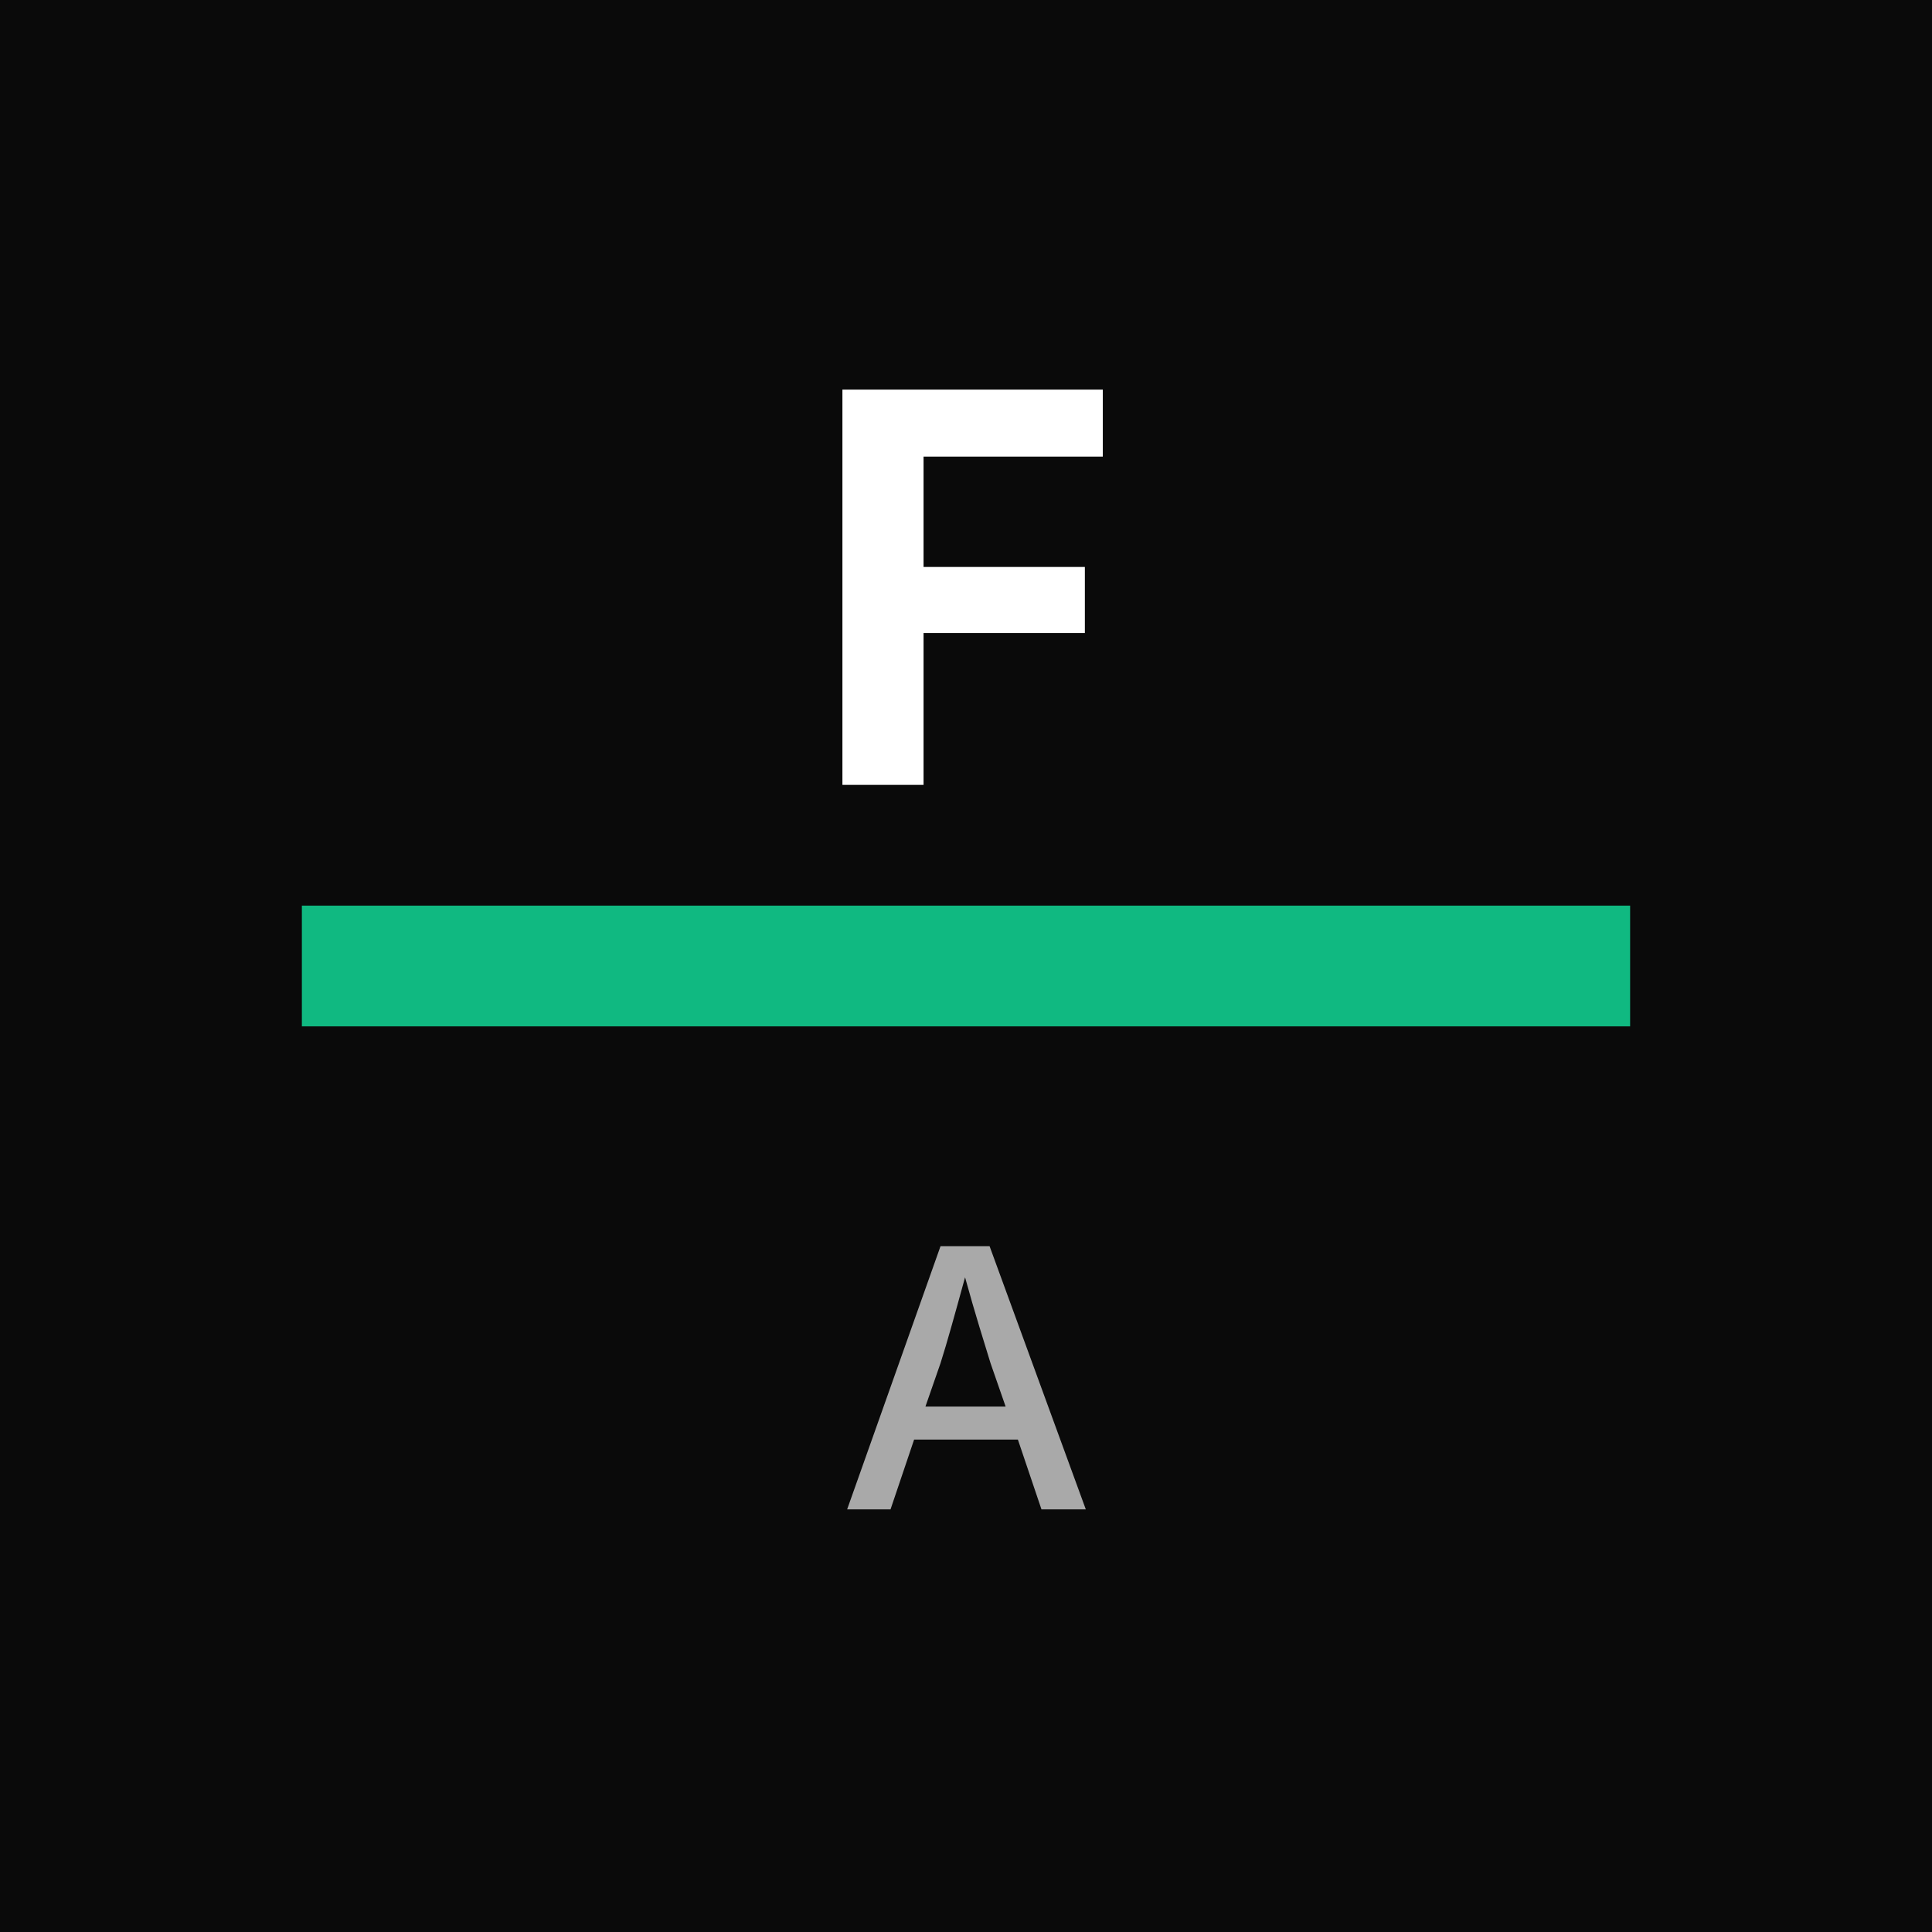
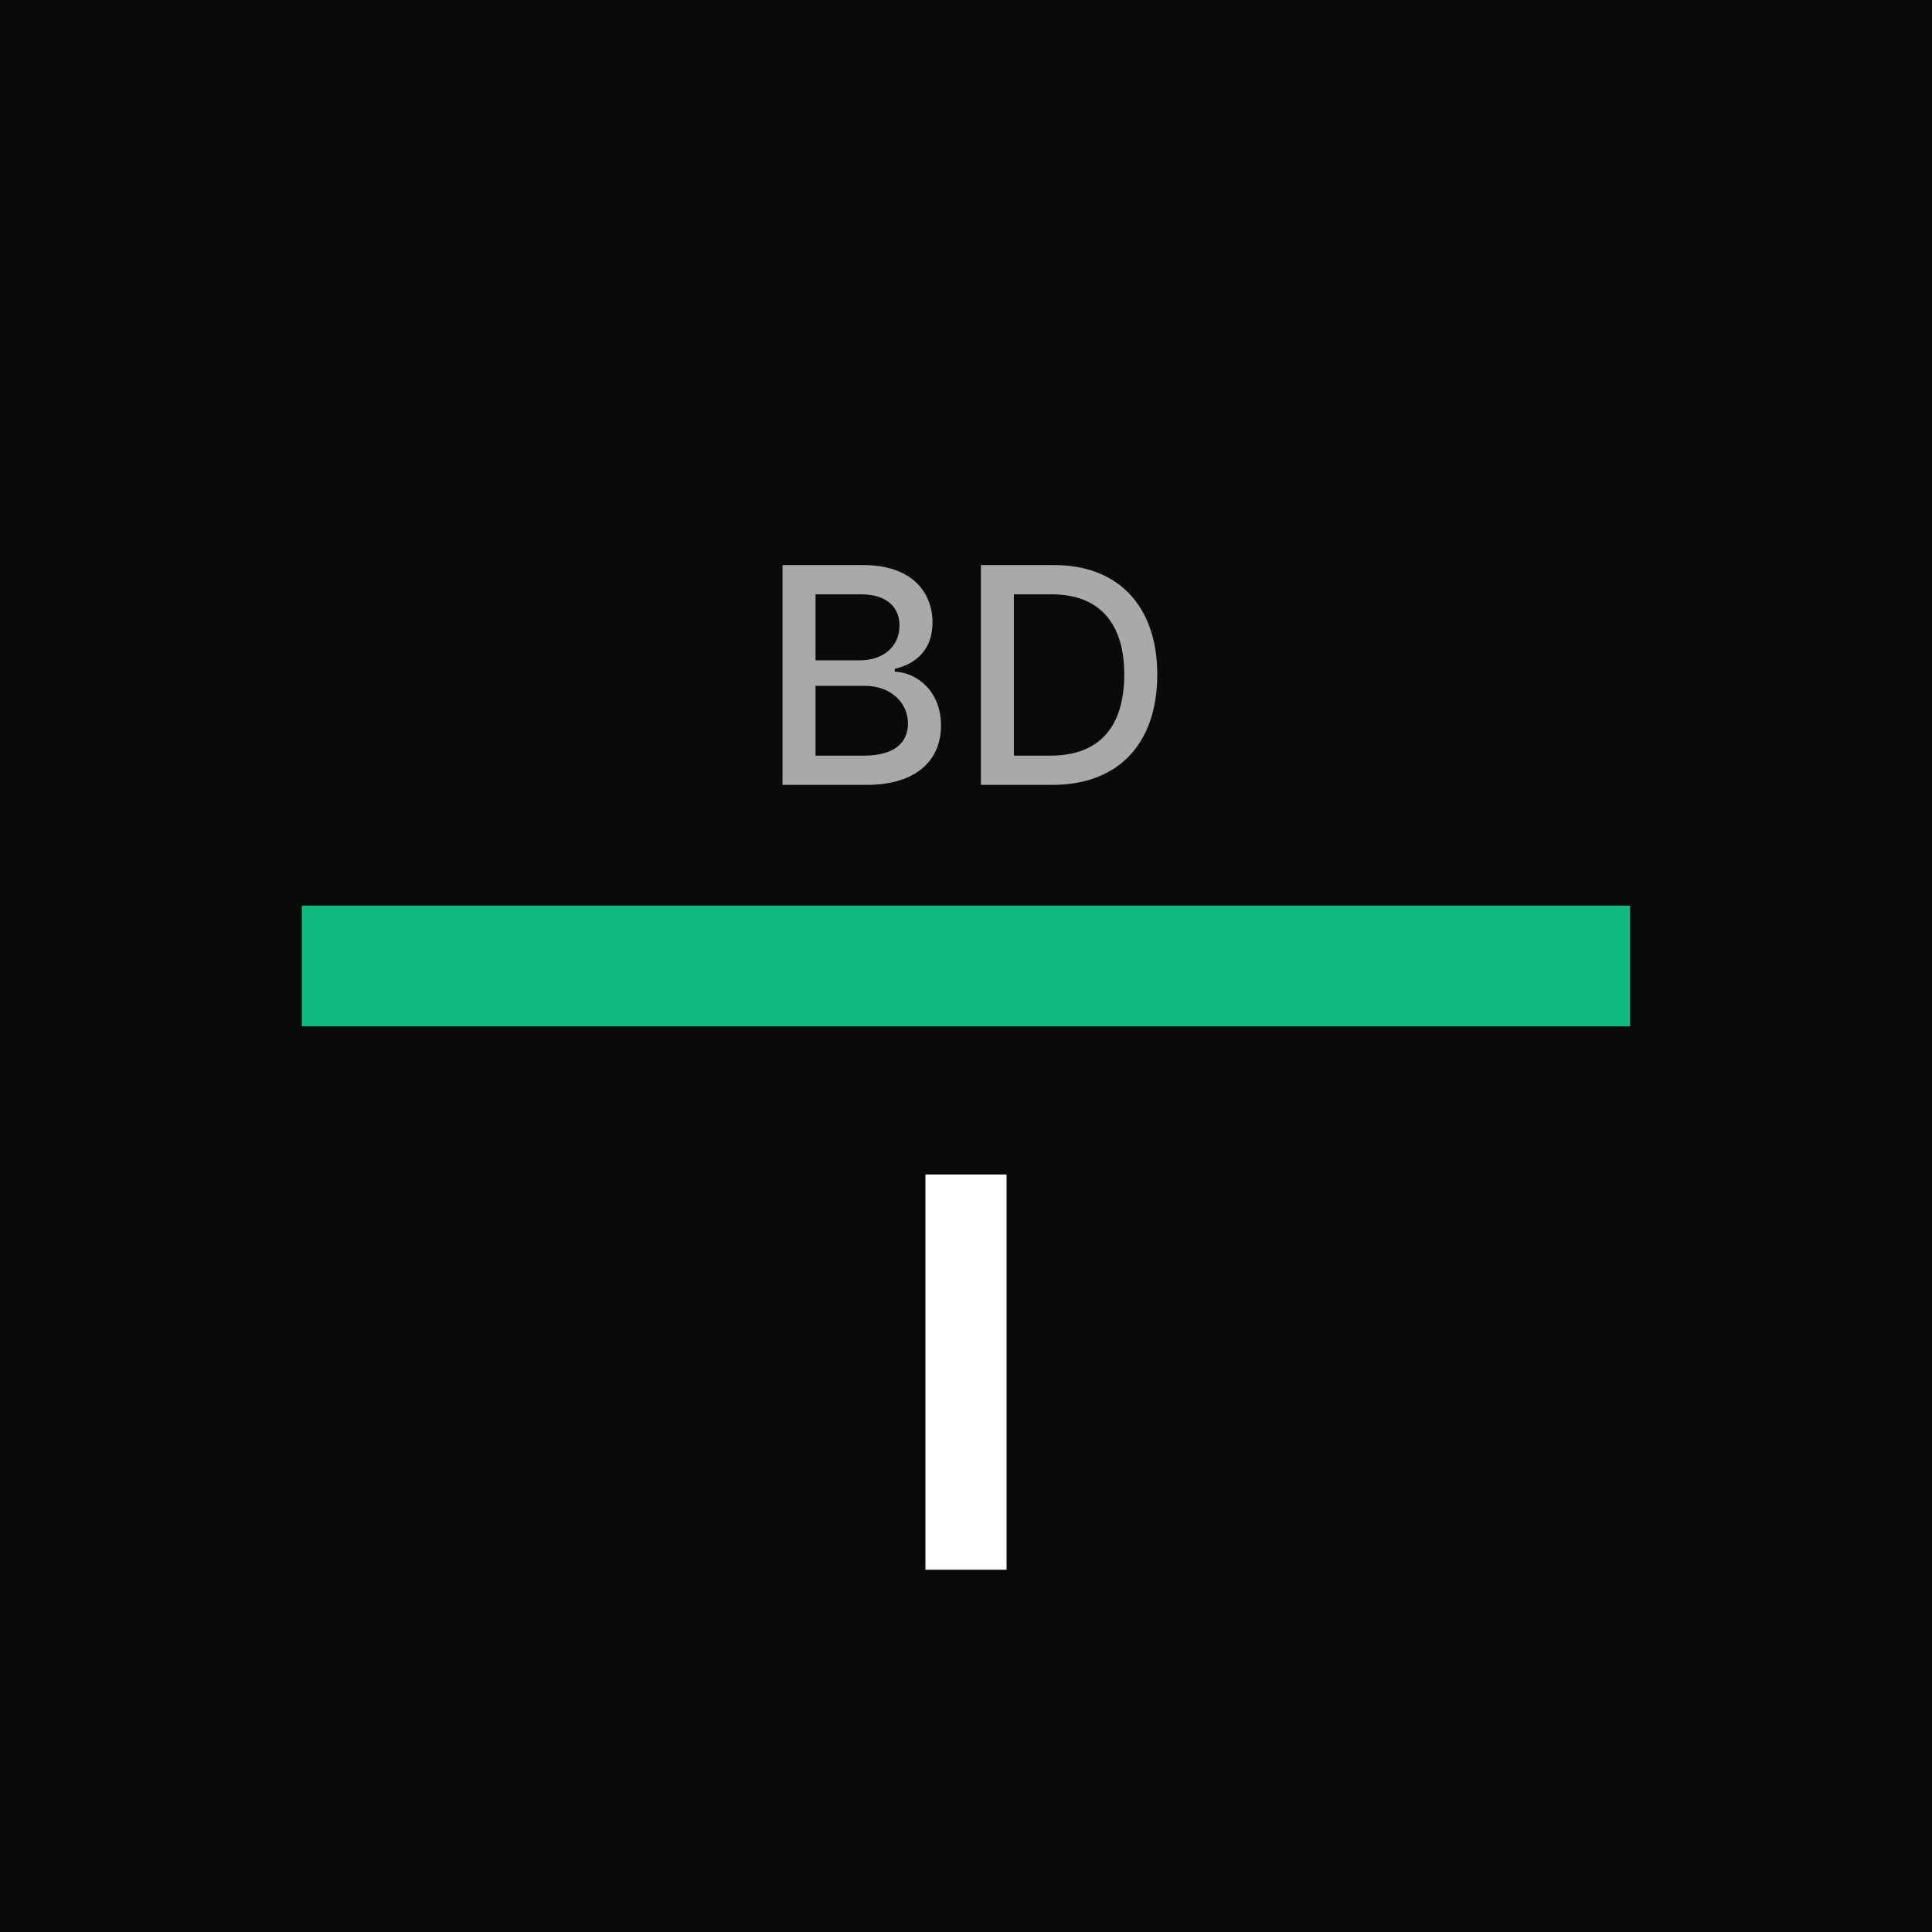
<svg xmlns="http://www.w3.org/2000/svg" viewBox="0 0 32 32">
  <rect x="0" y="0" width="32" height="32" fill="#0A0A0A" />
  <line x1="5" y1="16" x2="27" y2="16" stroke="#10B981" stroke-width="2" />
-   <text x="16" y="13" text-anchor="middle" font-family="Inter Tight, Inter, system-ui, sans-serif" font-weight="700" font-size="9" fill="#FFFFFF">F</text>
-   <text x="16" y="25" text-anchor="middle" font-family="Inter Tight, Inter, system-ui, sans-serif" font-weight="500" font-size="6" fill="rgba(255,255,255,0.65)">A</text>
+   <text x="16" y="13" text-anchor="middle" font-family="Inter Tight, Inter, system-ui, sans-serif" font-weight="500" font-size="5" fill="rgba(255,255,255,0.65)">BD</text>
+   <text x="16" y="26" text-anchor="middle" font-family="Inter Tight, Inter, system-ui, sans-serif" font-weight="700" font-size="9" fill="#FFFFFF">I</text>
</svg>
